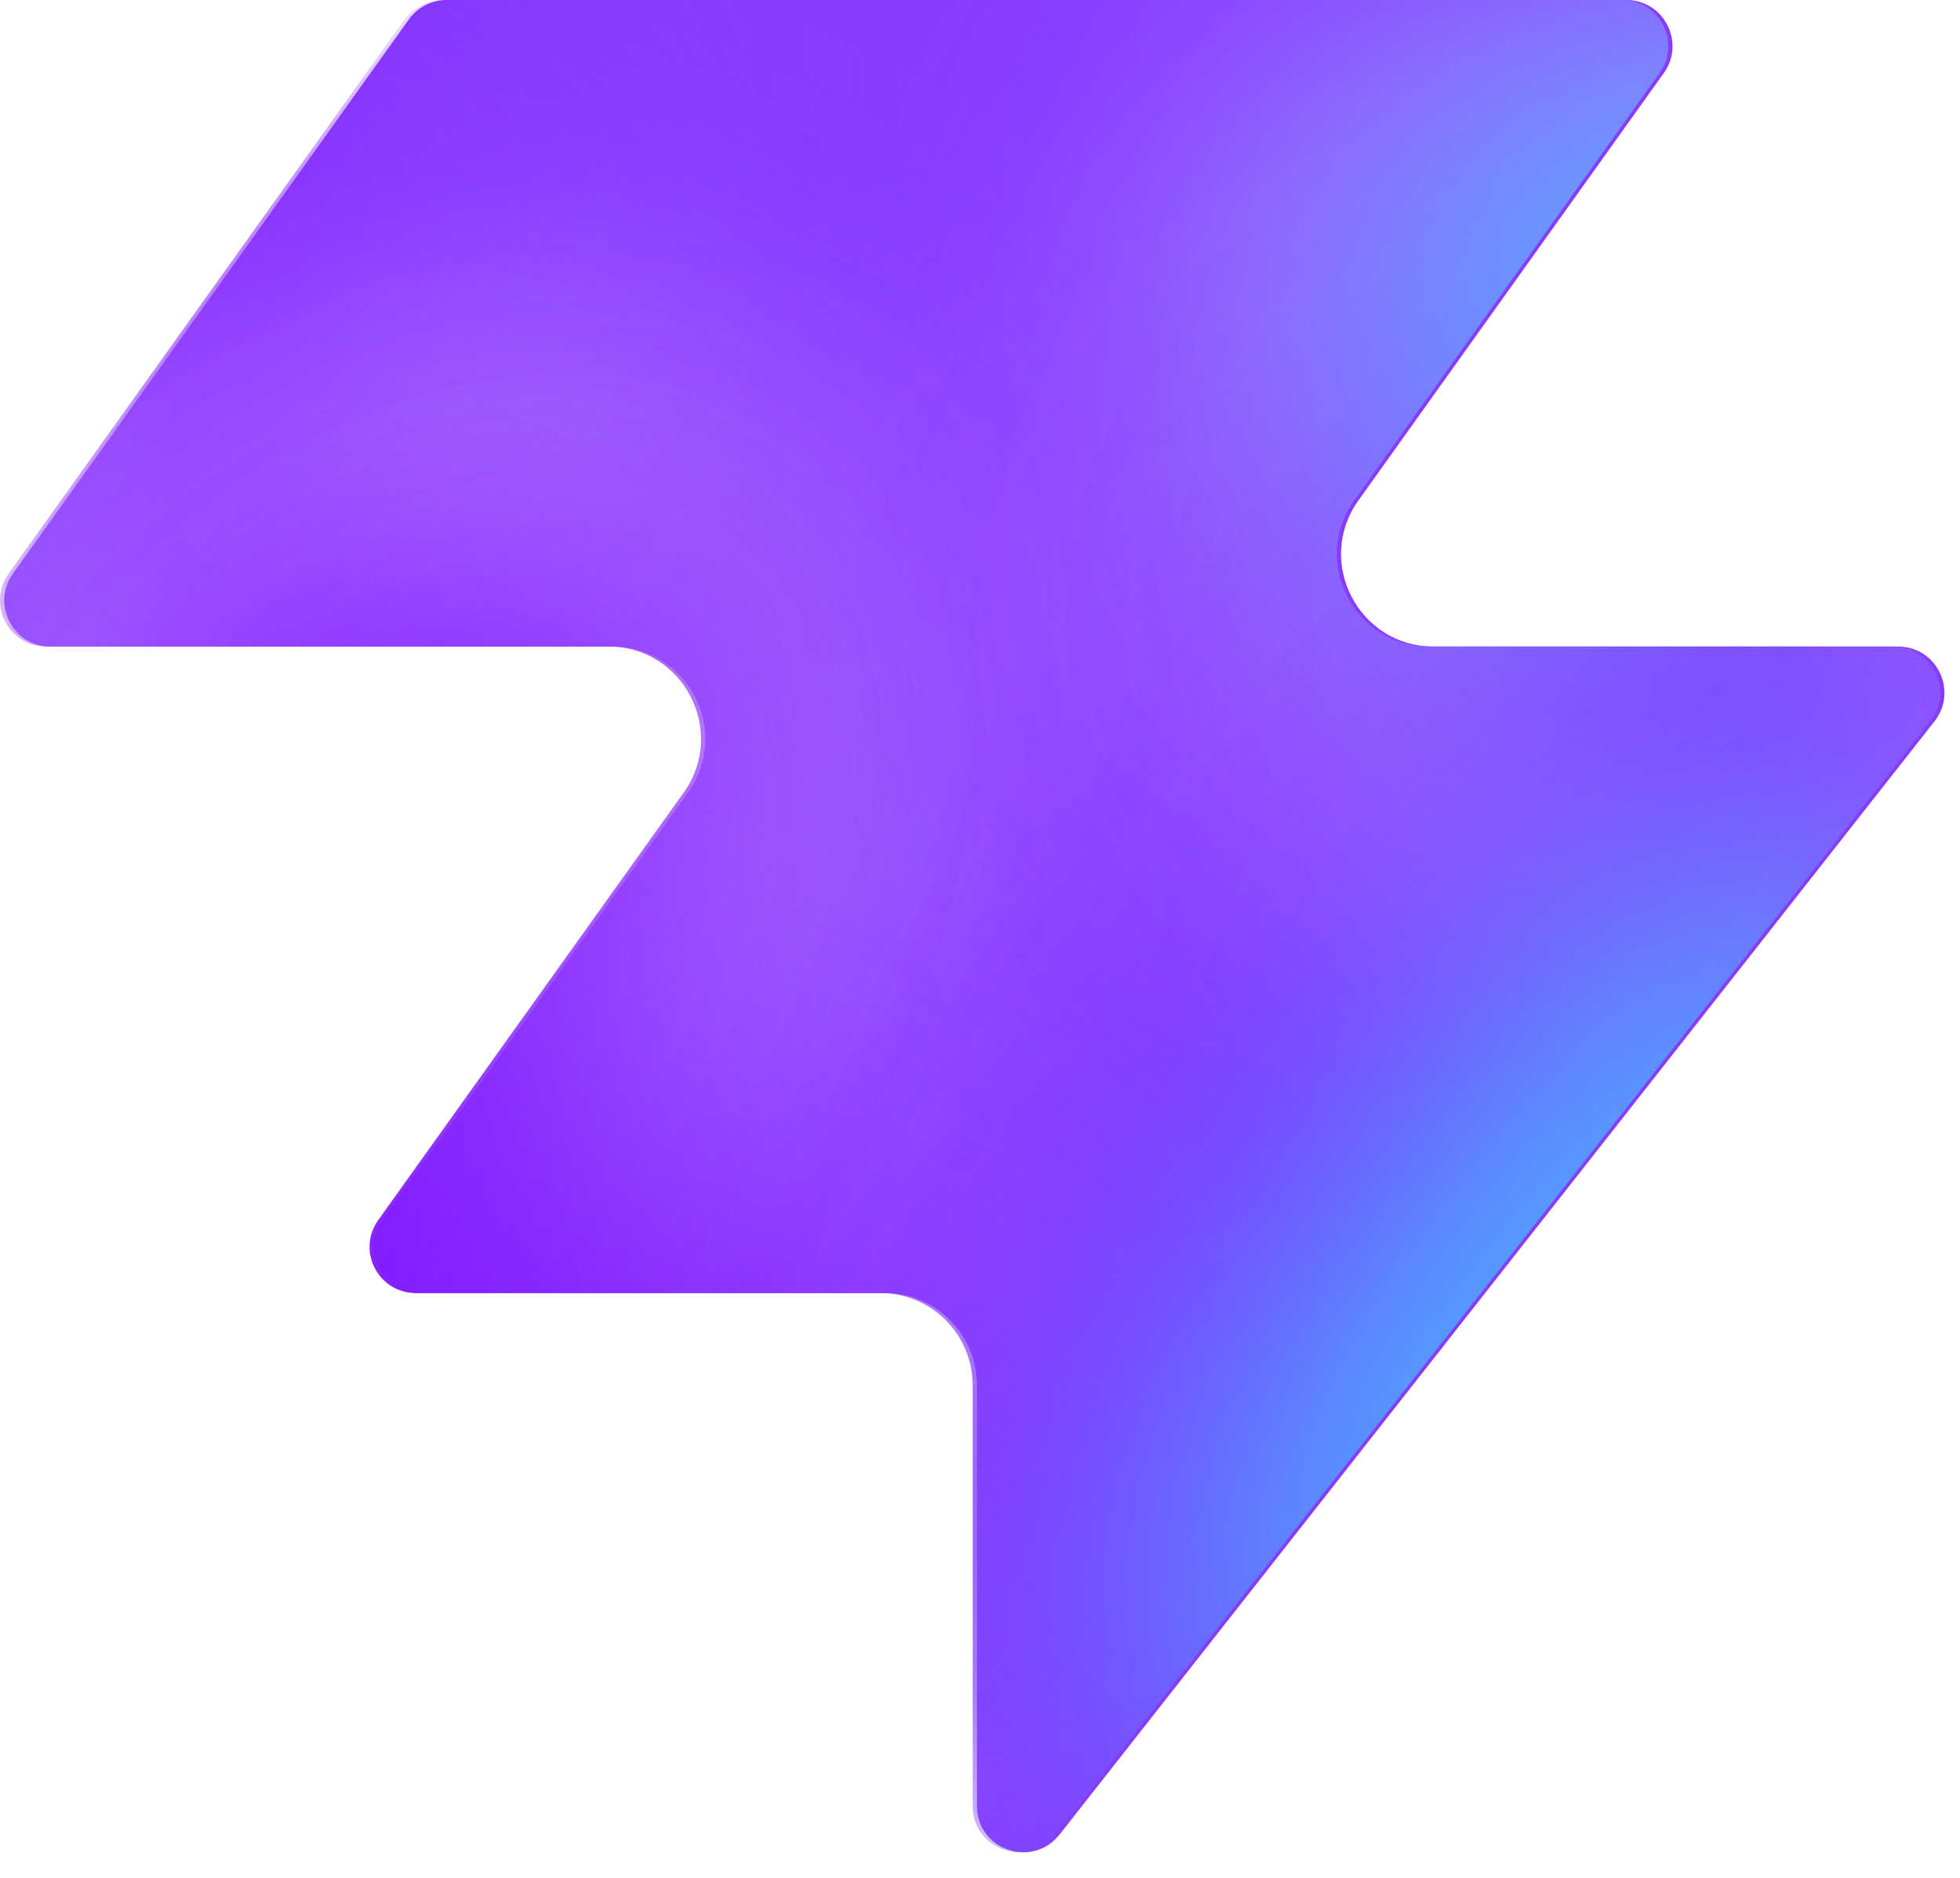
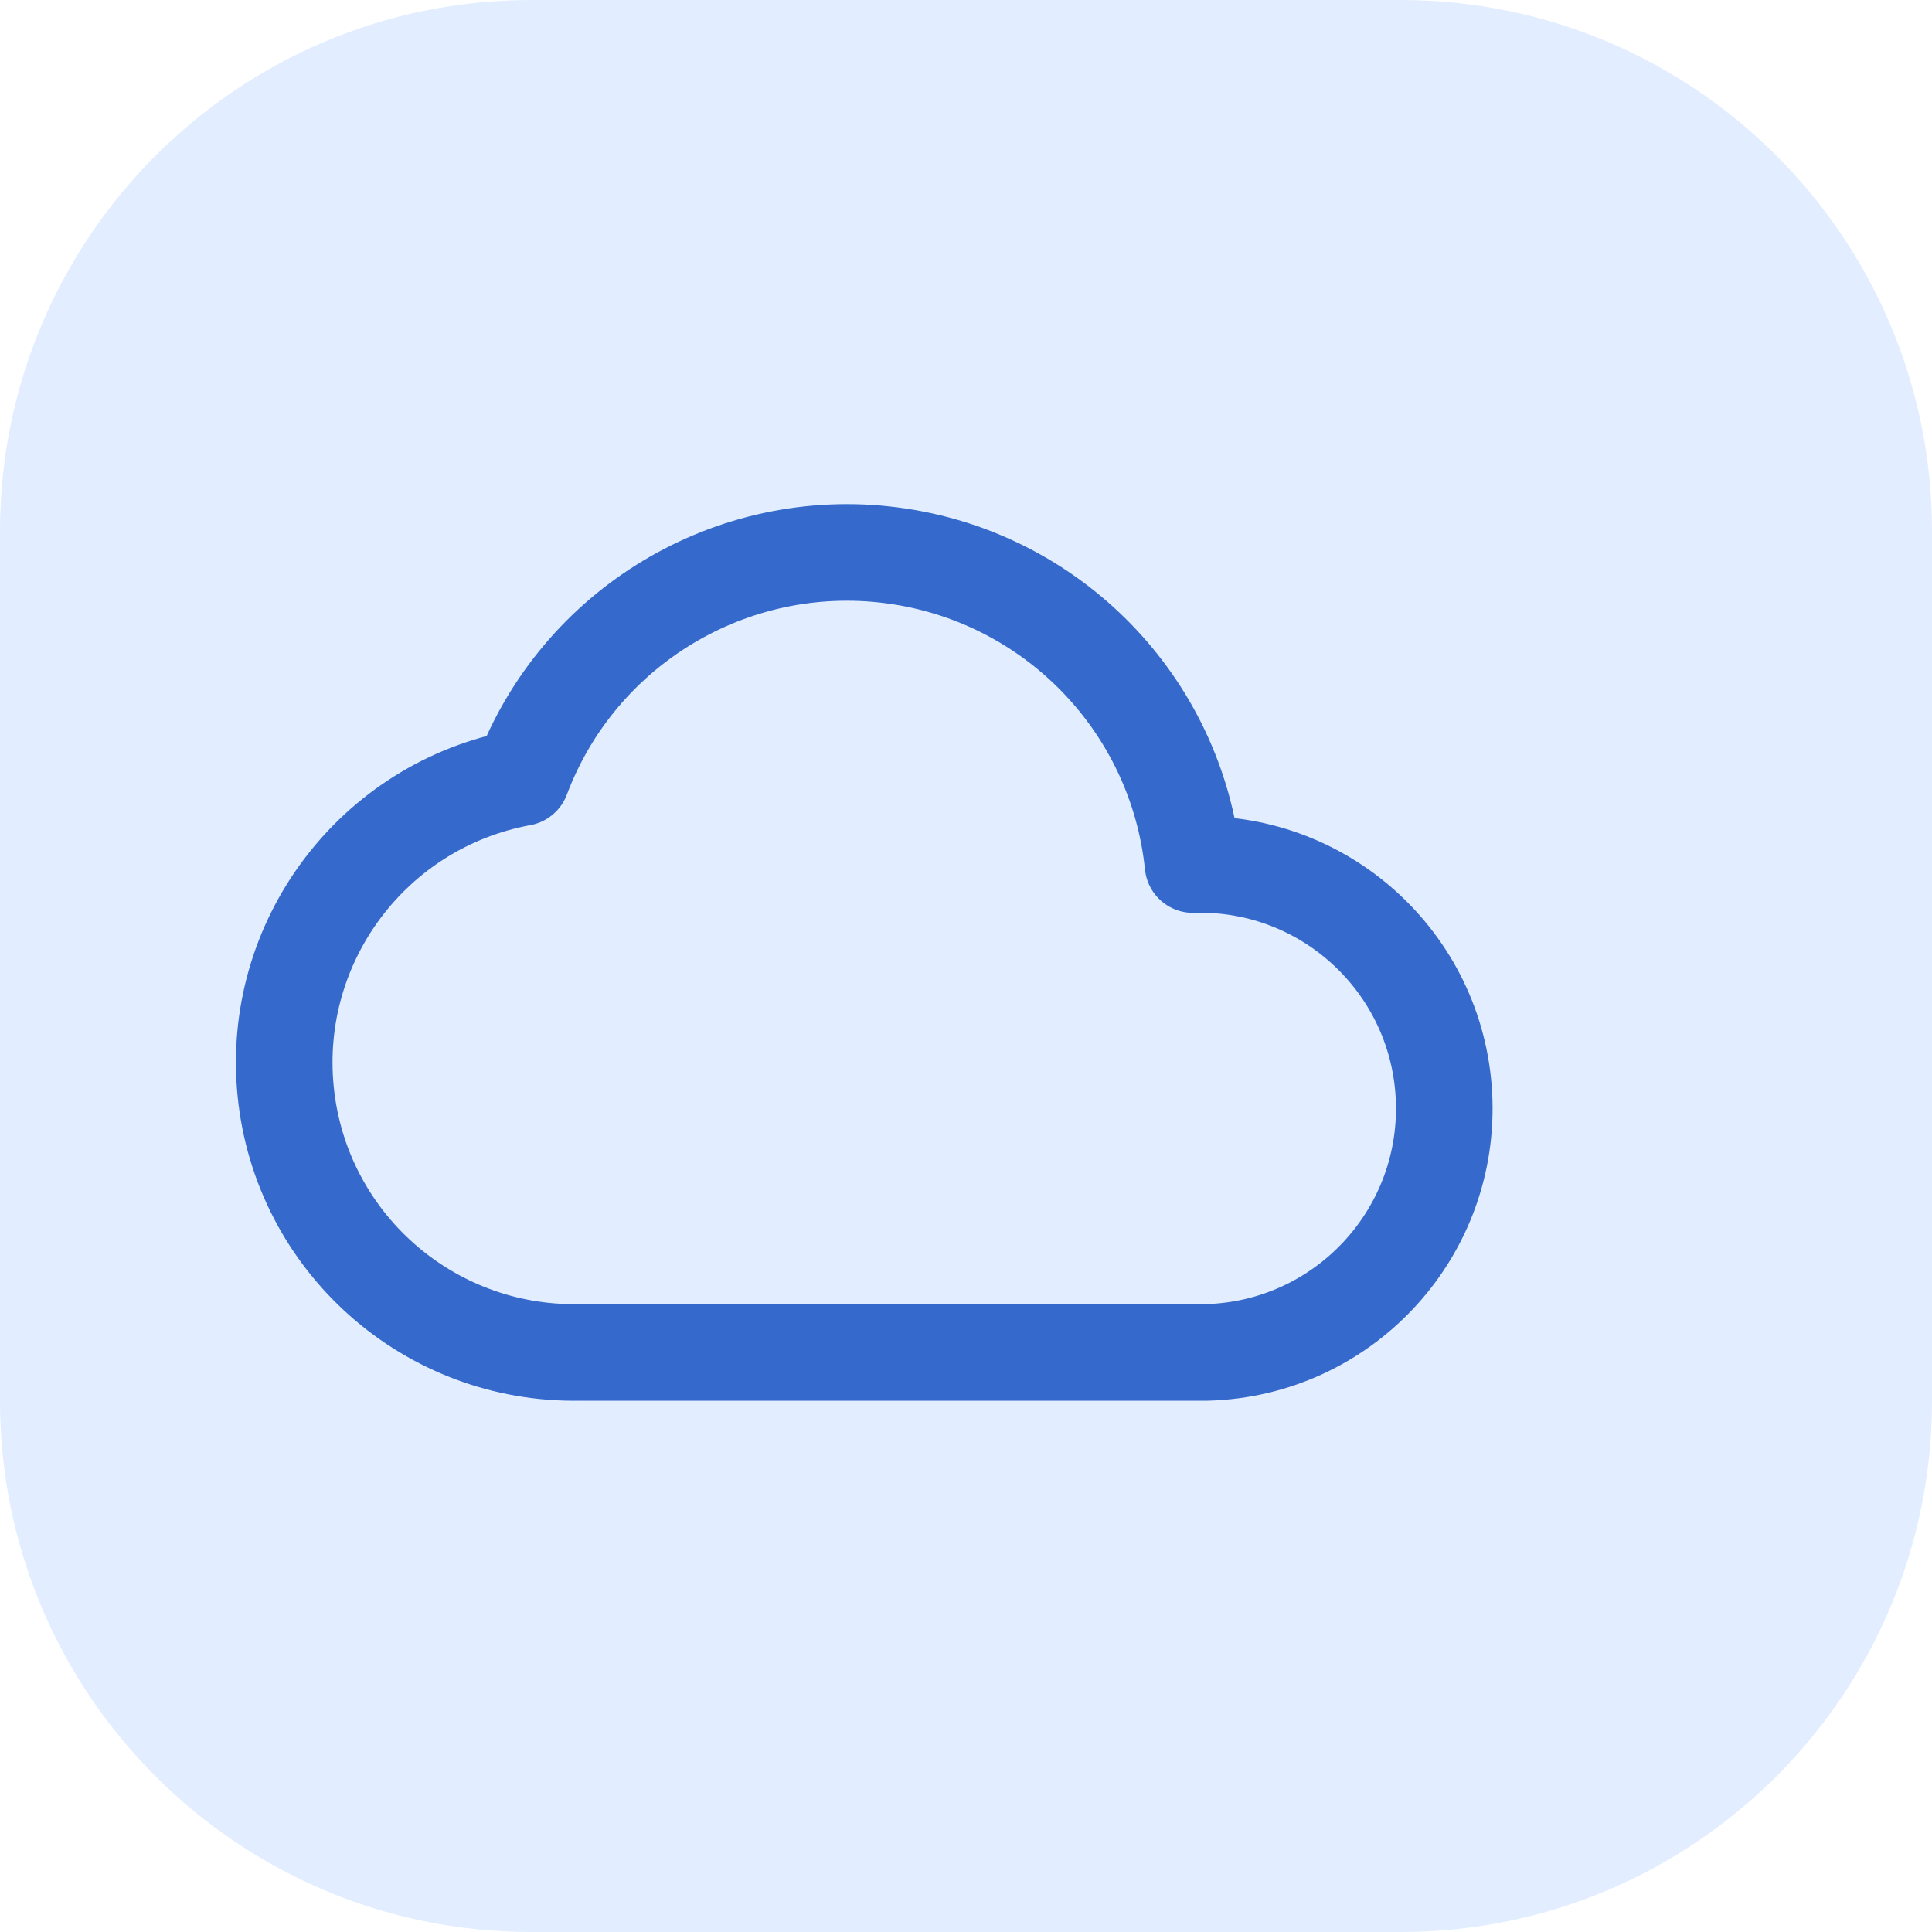
- <svg xmlns="http://www.w3.org/2000/svg" width="48" height="46" fill="none" viewBox="0 0 48 46">
-   <path fill="#863bff" d="M25.946 44.938c-.664.845-2.021.375-2.021-.698V33.937a2.26 2.26 0 0 0-2.262-2.262H10.287c-.92 0-1.456-1.04-.92-1.788l7.48-10.471c1.07-1.497 0-3.578-1.842-3.578H1.237c-.92 0-1.456-1.04-.92-1.788L10.013.474c.214-.297.556-.474.92-.474h28.894c.92 0 1.456 1.04.92 1.788l-7.48 10.471c-1.07 1.498 0 3.579 1.842 3.579h11.377c.943 0 1.473 1.088.89 1.83L25.947 44.94z" style="fill:#863bff;fill:color(display-p3 .525 .23 1);fill-opacity:1" />
-   <mask id="a" width="48" height="46" x="0" y="0" maskUnits="userSpaceOnUse" style="mask-type:alpha">
-     <path fill="#000" d="M25.842 44.938c-.664.844-2.021.375-2.021-.698V33.937a2.26 2.26 0 0 0-2.262-2.262H10.183c-.92 0-1.456-1.04-.92-1.788l7.48-10.471c1.07-1.498 0-3.579-1.842-3.579H1.133c-.92 0-1.456-1.04-.92-1.787L9.91.473c.214-.297.556-.474.92-.474h28.894c.92 0 1.456 1.04.92 1.788l-7.48 10.471c-1.07 1.498 0 3.578 1.842 3.578h11.377c.943 0 1.473 1.088.89 1.832L25.843 44.94z" style="fill:#000;fill-opacity:1" />
-   </mask>
-   <g mask="url(#a)">
-     <g filter="url(#b)">
-       <ellipse cx="5.508" cy="14.704" fill="#ede6ff" rx="5.508" ry="14.704" style="fill:#ede6ff;fill:color(display-p3 .927 .903 1);fill-opacity:1" transform="matrix(.00324 1 1 -.00324 -4.47 31.516)" />
-     </g>
-     <g filter="url(#c)">
-       <ellipse cx="10.399" cy="29.851" fill="#ede6ff" rx="10.399" ry="29.851" style="fill:#ede6ff;fill:color(display-p3 .927 .903 1);fill-opacity:1" transform="matrix(.00324 1 1 -.00324 -39.328 7.883)" />
-     </g>
-     <g filter="url(#d)">
-       <ellipse cx="5.508" cy="30.487" fill="#7e14ff" rx="5.508" ry="30.487" style="fill:#7e14ff;fill:color(display-p3 .492 .077 1);fill-opacity:1" transform="rotate(89.814 -25.913 -14.639)scale(1 -1)" />
-     </g>
-     <g filter="url(#e)">
-       <ellipse cx="5.508" cy="30.599" fill="#7e14ff" rx="5.508" ry="30.599" style="fill:#7e14ff;fill:color(display-p3 .492 .077 1);fill-opacity:1" transform="rotate(89.814 -32.644 -3.334)scale(1 -1)" />
-     </g>
-     <g filter="url(#f)">
-       <ellipse cx="5.508" cy="30.599" fill="#7e14ff" rx="5.508" ry="30.599" style="fill:#7e14ff;fill:color(display-p3 .492 .077 1);fill-opacity:1" transform="matrix(.00324 1 1 -.00324 -34.34 30.47)" />
-     </g>
-     <g filter="url(#g)">
-       <ellipse cx="14.072" cy="22.078" fill="#ede6ff" rx="14.072" ry="22.078" style="fill:#ede6ff;fill:color(display-p3 .927 .903 1);fill-opacity:1" transform="rotate(93.35 24.506 48.493)scale(-1 1)" />
-     </g>
-     <g filter="url(#h)">
-       <ellipse cx="3.47" cy="21.501" fill="#7e14ff" rx="3.47" ry="21.501" style="fill:#7e14ff;fill:color(display-p3 .492 .077 1);fill-opacity:1" transform="rotate(89.009 28.708 47.59)scale(-1 1)" />
-     </g>
-     <g filter="url(#i)">
-       <ellipse cx="3.47" cy="21.501" fill="#7e14ff" rx="3.47" ry="21.501" style="fill:#7e14ff;fill:color(display-p3 .492 .077 1);fill-opacity:1" transform="rotate(89.009 28.708 47.59)scale(-1 1)" />
-     </g>
-     <g filter="url(#j)">
-       <ellipse cx=".387" cy="8.972" fill="#7e14ff" rx="4.407" ry="29.108" style="fill:#7e14ff;fill:color(display-p3 .492 .077 1);fill-opacity:1" transform="rotate(39.51 .387 8.972)" />
-     </g>
-     <g filter="url(#k)">
-       <ellipse cx="47.523" cy="-6.092" fill="#7e14ff" rx="4.407" ry="29.108" style="fill:#7e14ff;fill:color(display-p3 .492 .077 1);fill-opacity:1" transform="rotate(37.892 47.523 -6.092)" />
-     </g>
-     <g filter="url(#l)">
-       <ellipse cx="41.412" cy="6.333" fill="#47bfff" rx="5.971" ry="9.665" style="fill:#47bfff;fill:color(display-p3 .28 .748 1);fill-opacity:1" transform="rotate(37.892 41.412 6.333)" />
-     </g>
-     <g filter="url(#m)">
-       <ellipse cx="-1.879" cy="38.332" fill="#7e14ff" rx="4.407" ry="29.108" style="fill:#7e14ff;fill:color(display-p3 .492 .077 1);fill-opacity:1" transform="rotate(37.892 -1.88 38.332)" />
-     </g>
-     <g filter="url(#n)">
-       <ellipse cx="-1.879" cy="38.332" fill="#7e14ff" rx="4.407" ry="29.108" style="fill:#7e14ff;fill:color(display-p3 .492 .077 1);fill-opacity:1" transform="rotate(37.892 -1.88 38.332)" />
-     </g>
-     <g filter="url(#o)">
-       <ellipse cx="35.651" cy="29.907" fill="#7e14ff" rx="4.407" ry="29.108" style="fill:#7e14ff;fill:color(display-p3 .492 .077 1);fill-opacity:1" transform="rotate(37.892 35.651 29.907)" />
-     </g>
-     <g filter="url(#p)">
-       <ellipse cx="38.418" cy="32.4" fill="#47bfff" rx="5.971" ry="15.297" style="fill:#47bfff;fill:color(display-p3 .28 .748 1);fill-opacity:1" transform="rotate(37.892 38.418 32.4)" />
-     </g>
-   </g>
-   <defs>
-     <filter id="b" width="60.045" height="41.654" x="-19.77" y="16.149" color-interpolation-filters="sRGB" filterUnits="userSpaceOnUse">
-       <feFlood flood-opacity="0" result="BackgroundImageFix" />
-       <feBlend in="SourceGraphic" in2="BackgroundImageFix" result="shape" />
-       <feGaussianBlur result="effect1_foregroundBlur_2002_17158" stdDeviation="7.659" />
-     </filter>
-     <filter id="c" width="90.34" height="51.437" x="-54.613" y="-7.533" color-interpolation-filters="sRGB" filterUnits="userSpaceOnUse">
-       <feFlood flood-opacity="0" result="BackgroundImageFix" />
-       <feBlend in="SourceGraphic" in2="BackgroundImageFix" result="shape" />
-       <feGaussianBlur result="effect1_foregroundBlur_2002_17158" stdDeviation="7.659" />
-     </filter>
-     <filter id="d" width="79.355" height="29.4" x="-49.64" y="2.03" color-interpolation-filters="sRGB" filterUnits="userSpaceOnUse">
-       <feFlood flood-opacity="0" result="BackgroundImageFix" />
-       <feBlend in="SourceGraphic" in2="BackgroundImageFix" result="shape" />
-       <feGaussianBlur result="effect1_foregroundBlur_2002_17158" stdDeviation="4.596" />
-     </filter>
-     <filter id="e" width="79.579" height="29.4" x="-45.045" y="20.029" color-interpolation-filters="sRGB" filterUnits="userSpaceOnUse">
-       <feFlood flood-opacity="0" result="BackgroundImageFix" />
-       <feBlend in="SourceGraphic" in2="BackgroundImageFix" result="shape" />
-       <feGaussianBlur result="effect1_foregroundBlur_2002_17158" stdDeviation="4.596" />
-     </filter>
-     <filter id="f" width="79.579" height="29.4" x="-43.513" y="21.178" color-interpolation-filters="sRGB" filterUnits="userSpaceOnUse">
-       <feFlood flood-opacity="0" result="BackgroundImageFix" />
-       <feBlend in="SourceGraphic" in2="BackgroundImageFix" result="shape" />
-       <feGaussianBlur result="effect1_foregroundBlur_2002_17158" stdDeviation="4.596" />
-     </filter>
-     <filter id="g" width="74.749" height="58.852" x="15.756" y="-17.901" color-interpolation-filters="sRGB" filterUnits="userSpaceOnUse">
-       <feFlood flood-opacity="0" result="BackgroundImageFix" />
-       <feBlend in="SourceGraphic" in2="BackgroundImageFix" result="shape" />
-       <feGaussianBlur result="effect1_foregroundBlur_2002_17158" stdDeviation="7.659" />
-     </filter>
-     <filter id="h" width="61.377" height="25.362" x="23.548" y="2.284" color-interpolation-filters="sRGB" filterUnits="userSpaceOnUse">
-       <feFlood flood-opacity="0" result="BackgroundImageFix" />
-       <feBlend in="SourceGraphic" in2="BackgroundImageFix" result="shape" />
-       <feGaussianBlur result="effect1_foregroundBlur_2002_17158" stdDeviation="4.596" />
-     </filter>
-     <filter id="i" width="61.377" height="25.362" x="23.548" y="2.284" color-interpolation-filters="sRGB" filterUnits="userSpaceOnUse">
-       <feFlood flood-opacity="0" result="BackgroundImageFix" />
-       <feBlend in="SourceGraphic" in2="BackgroundImageFix" result="shape" />
-       <feGaussianBlur result="effect1_foregroundBlur_2002_17158" stdDeviation="4.596" />
-     </filter>
-     <filter id="j" width="56.045" height="63.649" x="-27.636" y="-22.853" color-interpolation-filters="sRGB" filterUnits="userSpaceOnUse">
-       <feFlood flood-opacity="0" result="BackgroundImageFix" />
-       <feBlend in="SourceGraphic" in2="BackgroundImageFix" result="shape" />
-       <feGaussianBlur result="effect1_foregroundBlur_2002_17158" stdDeviation="4.596" />
-     </filter>
-     <filter id="k" width="54.814" height="64.646" x="20.116" y="-38.415" color-interpolation-filters="sRGB" filterUnits="userSpaceOnUse">
-       <feFlood flood-opacity="0" result="BackgroundImageFix" />
-       <feBlend in="SourceGraphic" in2="BackgroundImageFix" result="shape" />
-       <feGaussianBlur result="effect1_foregroundBlur_2002_17158" stdDeviation="4.596" />
-     </filter>
-     <filter id="l" width="33.541" height="35.313" x="24.641" y="-11.323" color-interpolation-filters="sRGB" filterUnits="userSpaceOnUse">
-       <feFlood flood-opacity="0" result="BackgroundImageFix" />
-       <feBlend in="SourceGraphic" in2="BackgroundImageFix" result="shape" />
-       <feGaussianBlur result="effect1_foregroundBlur_2002_17158" stdDeviation="4.596" />
-     </filter>
-     <filter id="m" width="54.814" height="64.646" x="-29.286" y="6.009" color-interpolation-filters="sRGB" filterUnits="userSpaceOnUse">
-       <feFlood flood-opacity="0" result="BackgroundImageFix" />
-       <feBlend in="SourceGraphic" in2="BackgroundImageFix" result="shape" />
-       <feGaussianBlur result="effect1_foregroundBlur_2002_17158" stdDeviation="4.596" />
-     </filter>
-     <filter id="n" width="54.814" height="64.646" x="-29.286" y="6.009" color-interpolation-filters="sRGB" filterUnits="userSpaceOnUse">
-       <feFlood flood-opacity="0" result="BackgroundImageFix" />
-       <feBlend in="SourceGraphic" in2="BackgroundImageFix" result="shape" />
-       <feGaussianBlur result="effect1_foregroundBlur_2002_17158" stdDeviation="4.596" />
-     </filter>
-     <filter id="o" width="54.814" height="64.646" x="8.244" y="-2.416" color-interpolation-filters="sRGB" filterUnits="userSpaceOnUse">
-       <feFlood flood-opacity="0" result="BackgroundImageFix" />
-       <feBlend in="SourceGraphic" in2="BackgroundImageFix" result="shape" />
-       <feGaussianBlur result="effect1_foregroundBlur_2002_17158" stdDeviation="4.596" />
-     </filter>
-     <filter id="p" width="39.409" height="43.623" x="18.713" y="10.588" color-interpolation-filters="sRGB" filterUnits="userSpaceOnUse">
-       <feFlood flood-opacity="0" result="BackgroundImageFix" />
-       <feBlend in="SourceGraphic" in2="BackgroundImageFix" result="shape" />
-       <feGaussianBlur result="effect1_foregroundBlur_2002_17158" stdDeviation="4.596" />
-     </filter>
-   </defs>
+ <svg xmlns="http://www.w3.org/2000/svg" viewBox="0 0 40 40">
+   <rect width="40" height="40" rx="11" fill="#e2edff" />
+   <path d="M12 28a6 6 0 0 1-1.2-11.9 7.2 7.2 0 0 1 13.9 1.8A5 5 0 0 1 25 28H12Z" fill="none" stroke="#356acc" stroke-width="2" stroke-linecap="round" stroke-linejoin="round" />
</svg>
